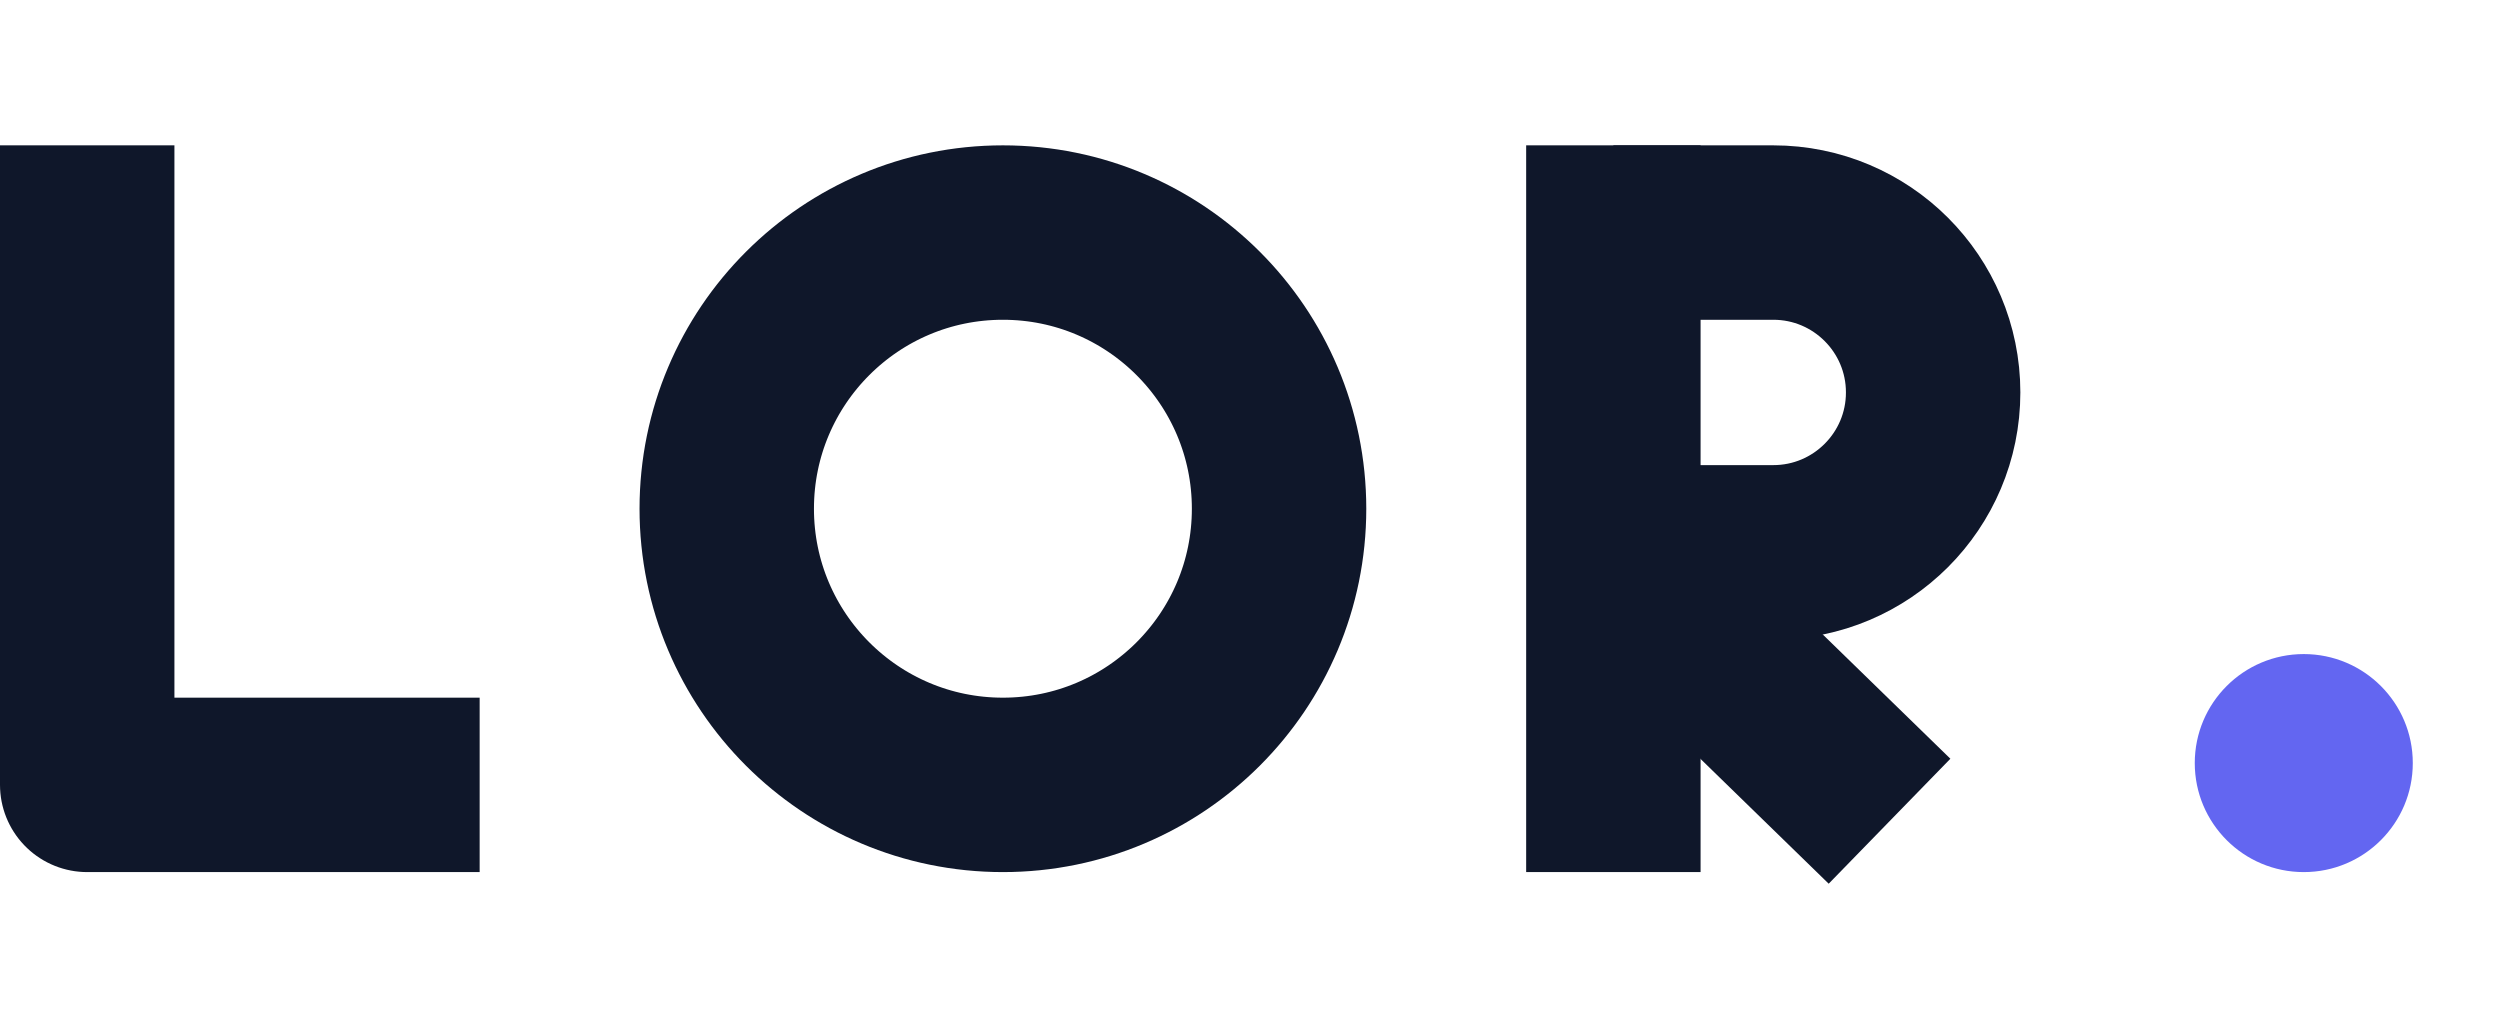
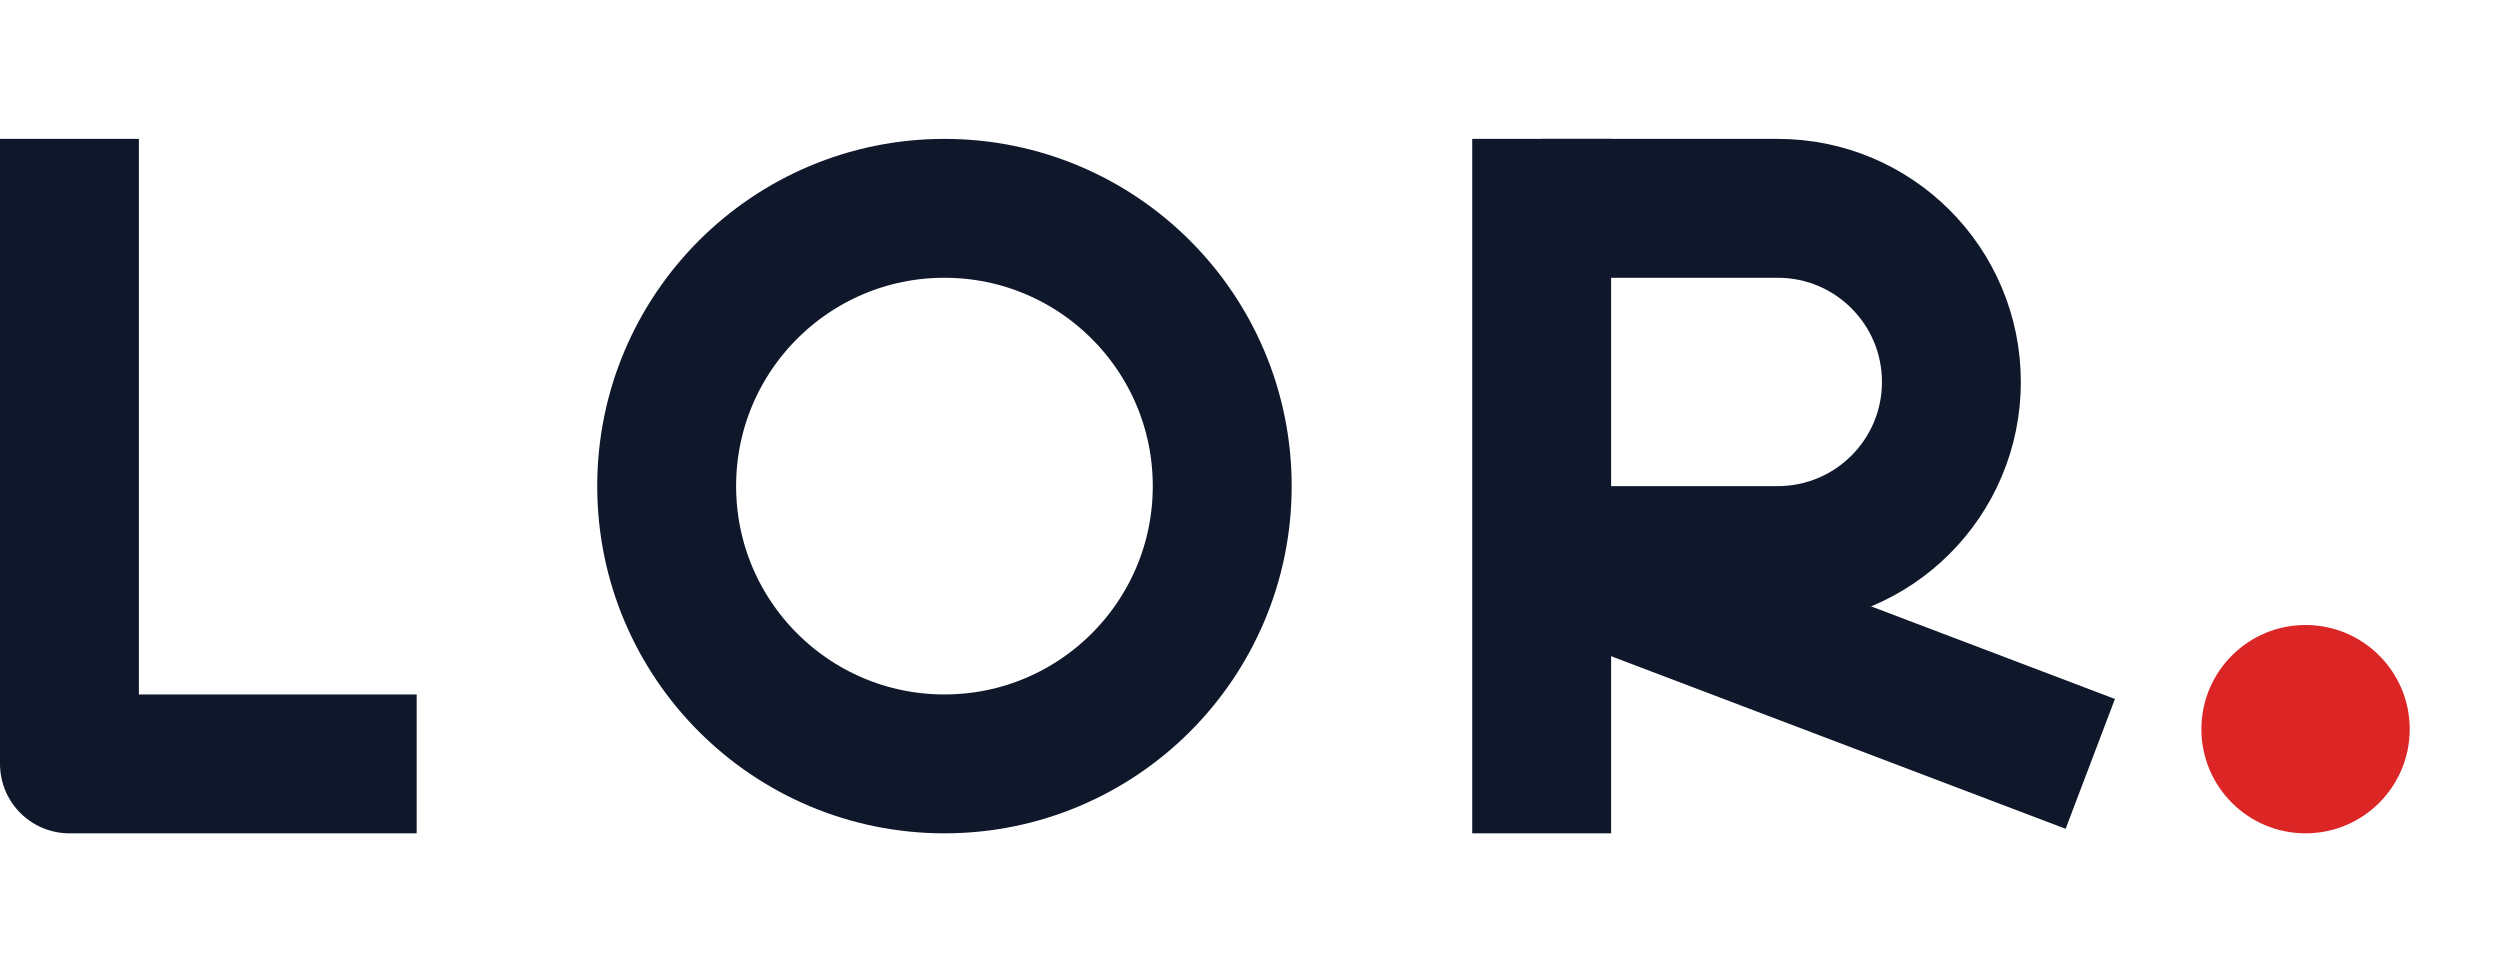
- <svg xmlns="http://www.w3.org/2000/svg" viewBox="0 0 344 140" width="344" height="140" role="img" aria-label="LOR.">
-   <g fill="none" stroke="#0f172a" stroke-width="24" stroke-linecap="butt" stroke-linejoin="round">
-     <path d="M12 20 V108 H66" />
-     <circle cx="138" cy="70" r="38" />
+ <svg xmlns="http://www.w3.org/2000/svg" viewBox="0 0 360 140" width="360" height="140" role="img" aria-label="LOR.">
+   <g fill="none" stroke="#0f172a" stroke-width="20" stroke-linecap="butt" stroke-linejoin="round">
+     <path d="M10 20 V110 H60" />
+     <circle cx="136" cy="70" r="40" />
    <path d="M222 20 V120" />
-     <path d="M222 32 H244 A22 22 0 0 1 244 76 H222" />
-     <path d="M222 76 L260 113" />
+     <path d="M222 30 H256 A25 25 0 0 1 256 80 H222" />
+     <path d="M222 80 L301 110" />
  </g>
-   <circle cx="317" cy="105" r="15" fill="#6366f1" />
+   <circle cx="332" cy="105" r="15" fill="#dc2626" />
</svg>
